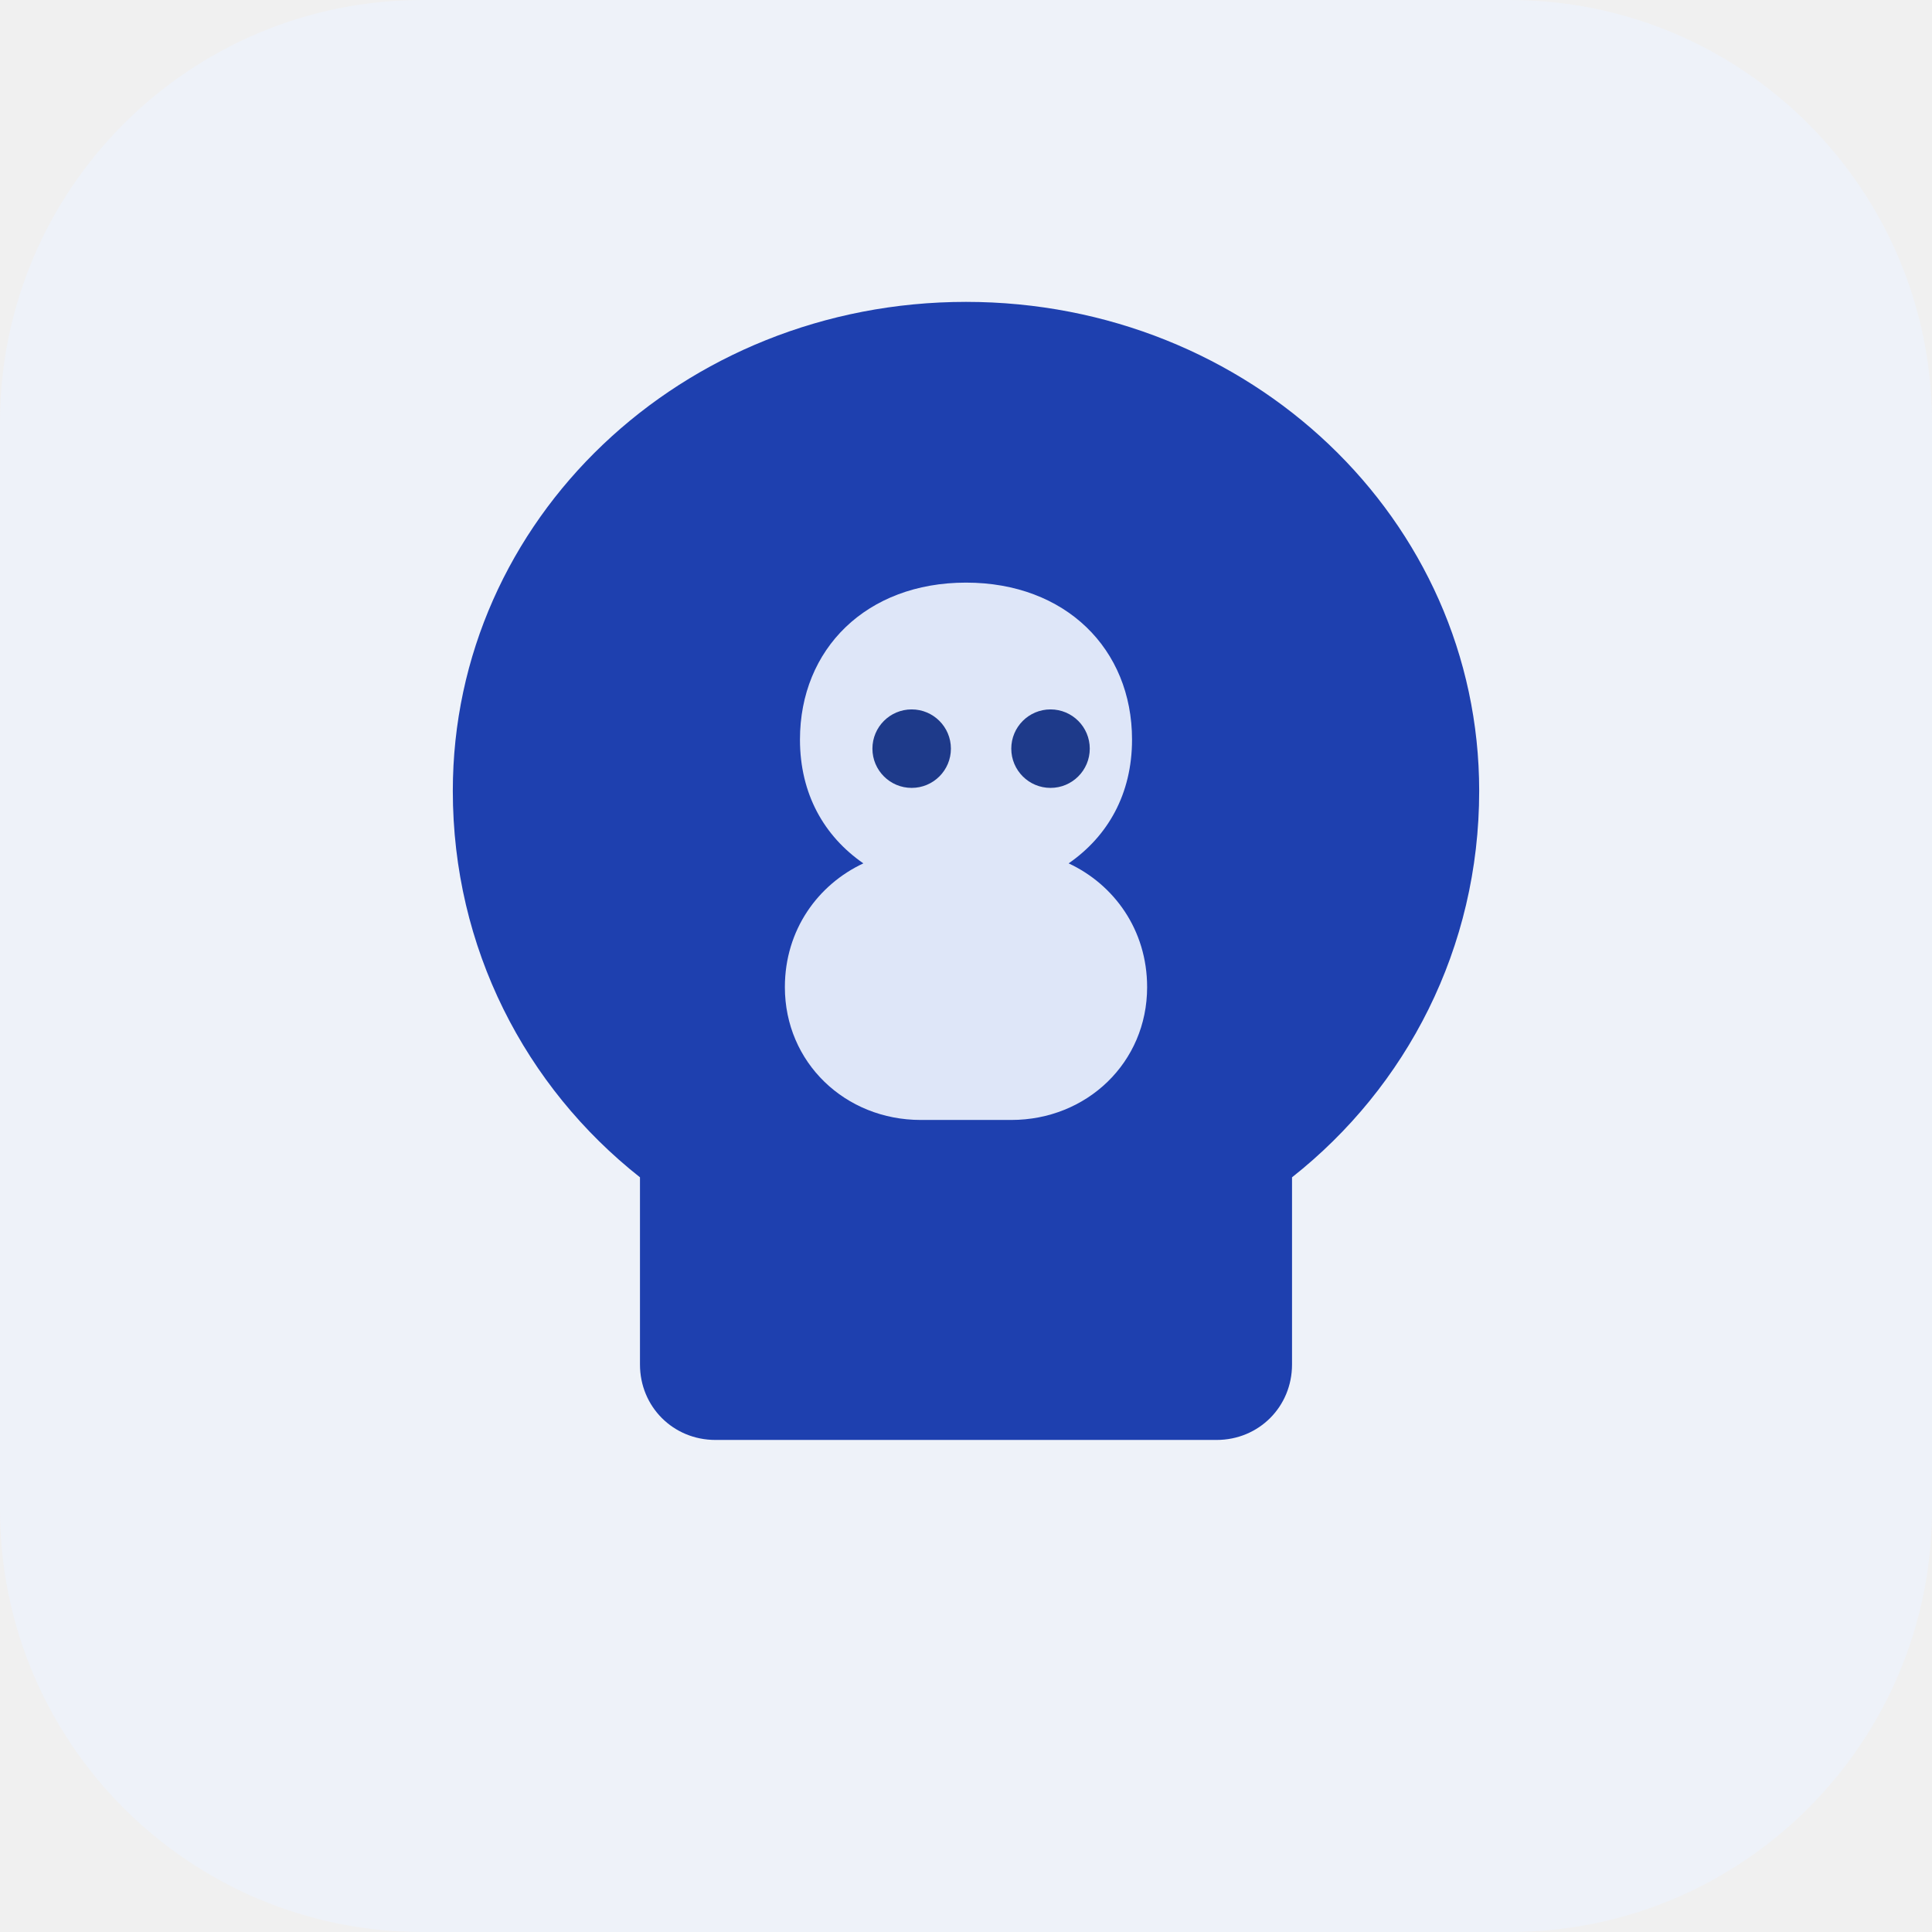
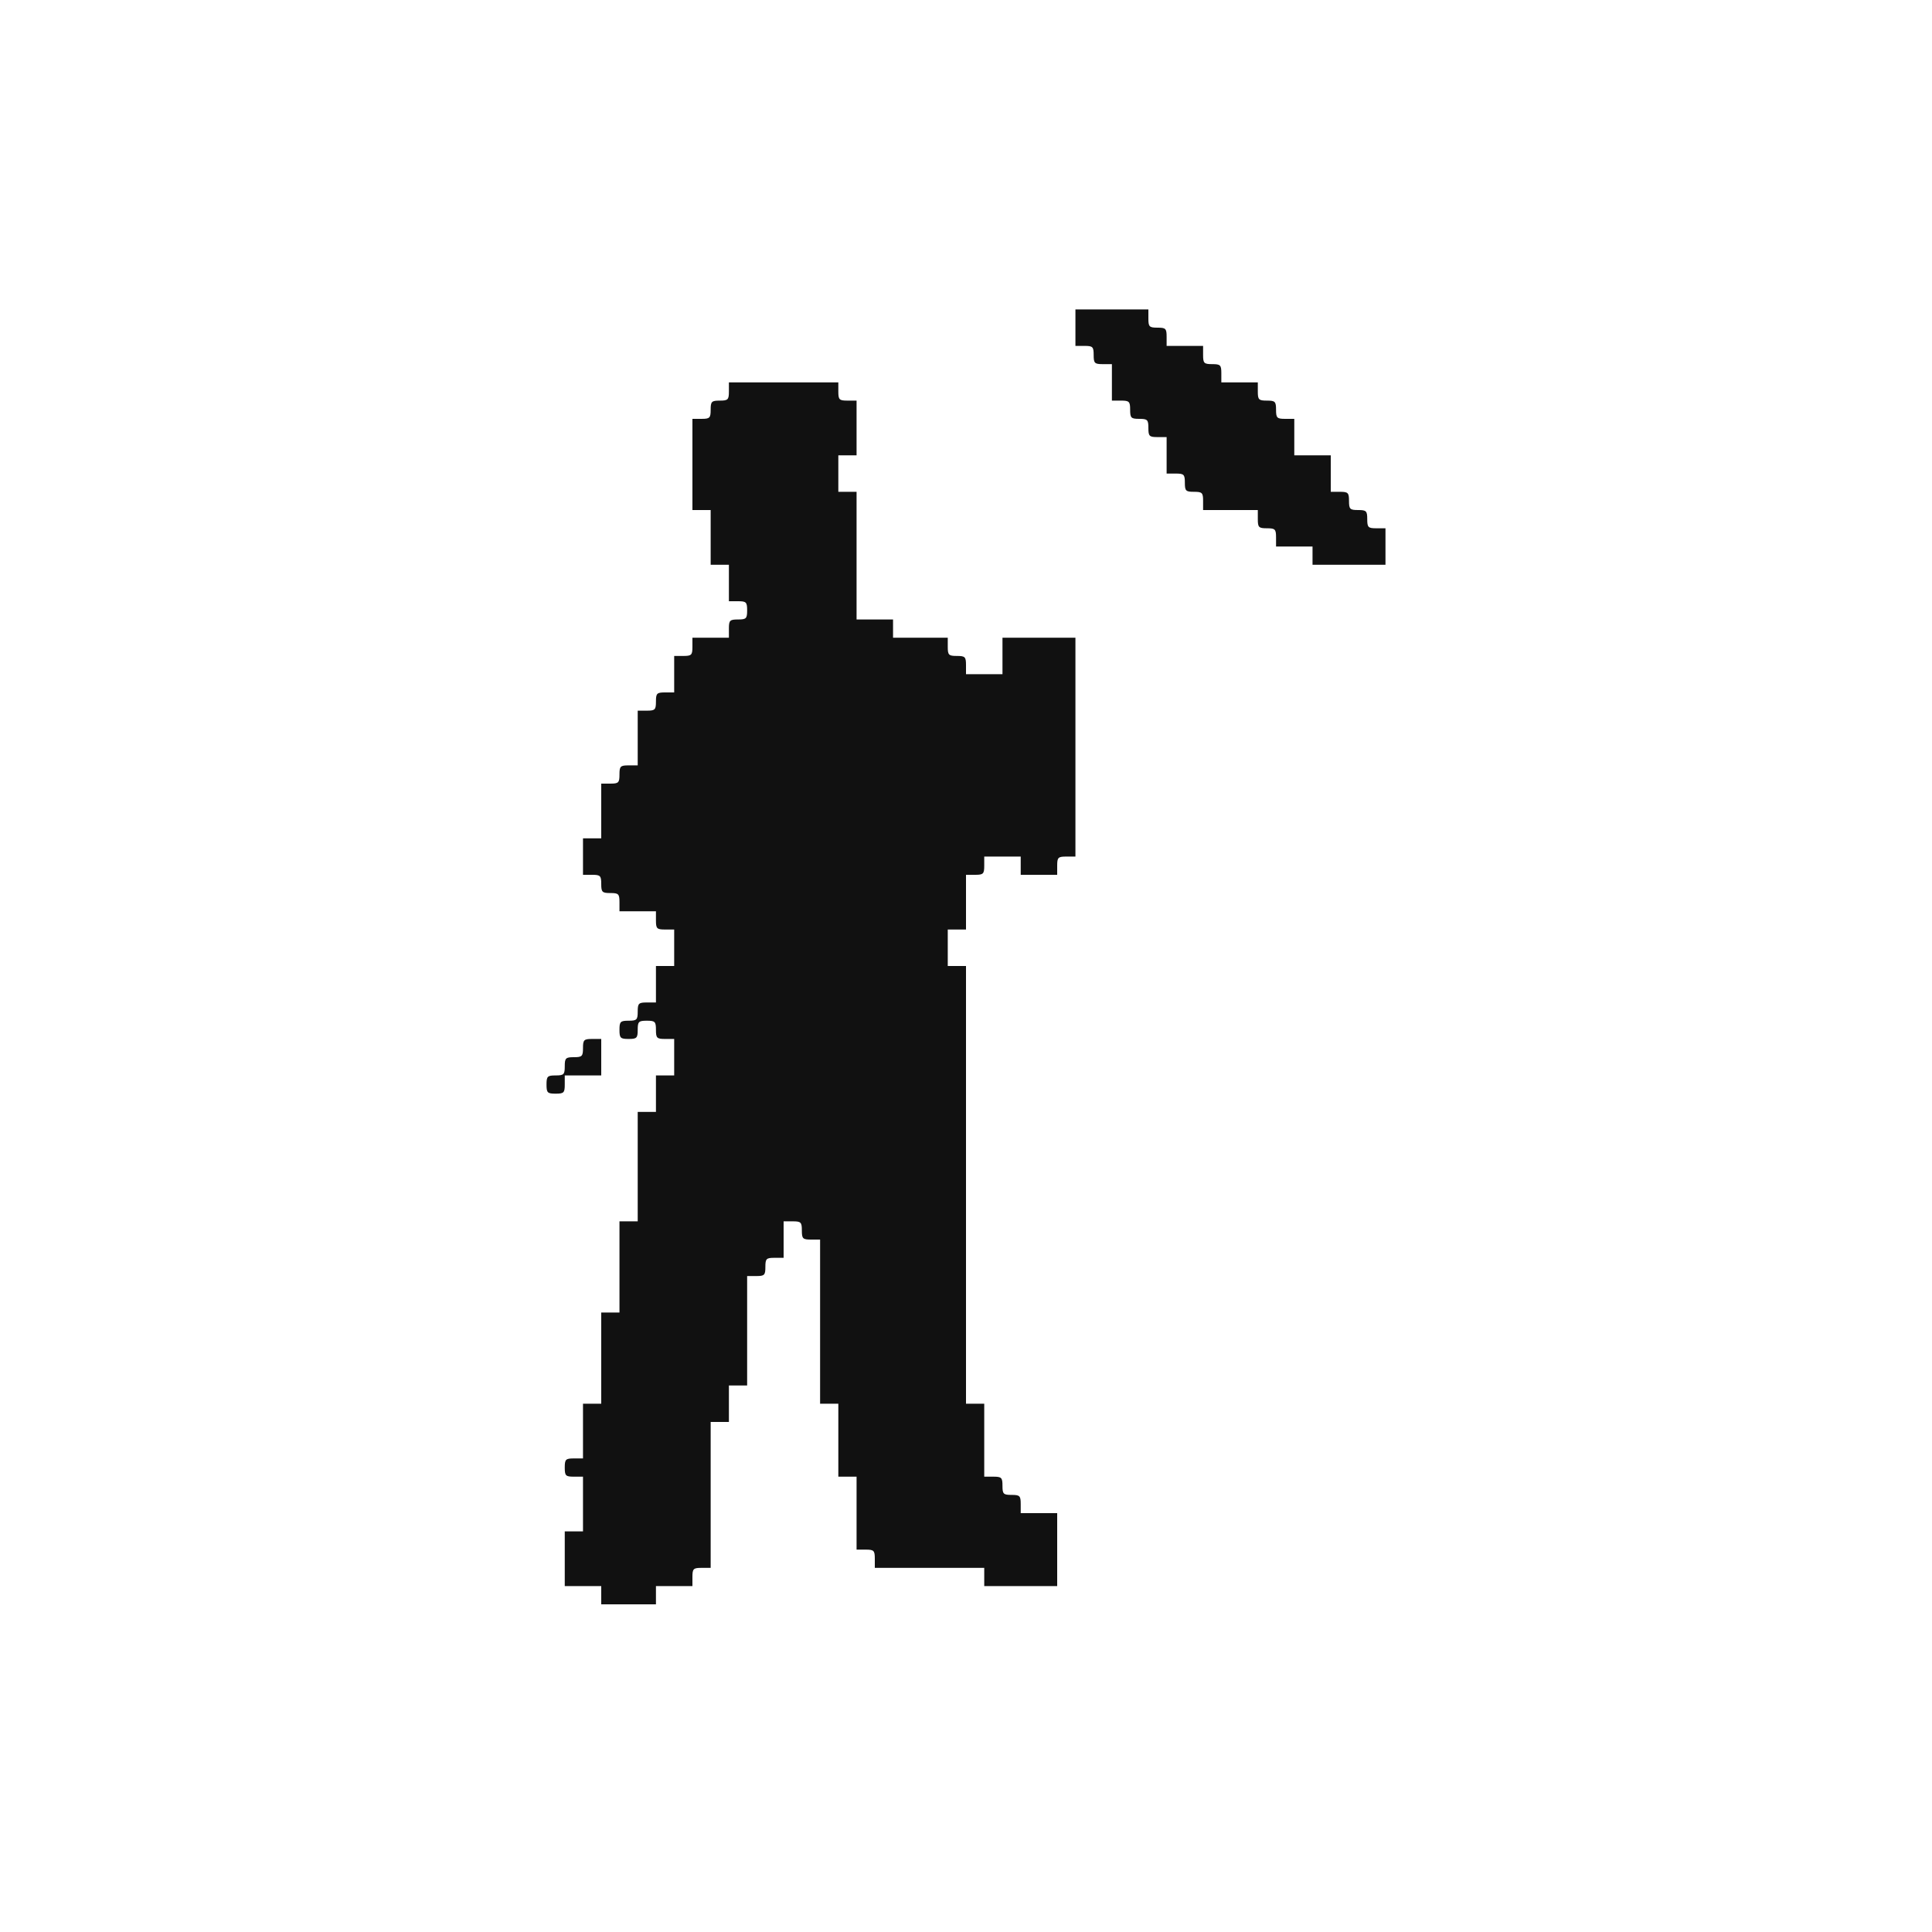
- <svg xmlns="http://www.w3.org/2000/svg" viewBox="0 0 64 64" fill="none">
-   <rect width="64" height="64" rx="14" fill="#eef2f9" />
-   <path d="M32 10c-9.4 0-17 7.2-17 16.2 0 5.2 2.4 9.8 6.2 12.8v6.2c0 1.4 1.1 2.5 2.5 2.5h16.6c1.4 0 2.5-1.1 2.5-2.5v-6.2c3.8-3 6.2-7.6 6.2-12.8C49 17.2 41.4 10 32 10z" fill="#1e40af" />
-   <path d="M26.5 24.5c0-3 2.2-5.2 5.5-5.2s5.5 2.2 5.5 5.2c0 1.8-.8 3.2-2.1 4.1 1.5.7 2.6 2.2 2.6 4.1 0 2.5-2 4.4-4.5 4.4h-3c-2.5 0-4.5-1.9-4.5-4.4 0-1.9 1.1-3.4 2.6-4.1-1.3-.9-2.1-2.3-2.1-4.1z" fill="#e8eefc" opacity="0.95" />
-   <circle cx="30.2" cy="24.8" r="1.3" fill="#1e3a8a" />
-   <circle cx="34.8" cy="24.8" r="1.3" fill="#1e3a8a" />
+ <svg xmlns="http://www.w3.org/2000/svg" viewBox="0 0 64 64" role="img" aria-label="Schoorsteenveger">
+   <rect width="64" height="64" fill="#ffffff" />
+   <svg x="3" y="3" width="58" height="58" viewBox="0 0 576 576" preserveAspectRatio="xMidYMid meet">
+     <g transform="translate(0,576) scale(0.1,-0.1)" fill="#111111" stroke="none">
+       <path d="M3240 4980 l0 -60 30 0 c27 0 30 -3 30 -30 0 -27 3 -30 30 -30 l30 0 0 -60 0 -60 30 0 c27 0 30 -3 30 -30 0 -27 3 -30 30 -30 27 0 30 -3 30 -30 0 -27 3 -30 30 -30 l30 0 0 -60 0 -60 30 0 c27 0 30 -3 30 -30 0 -27 3 -30 30 -30 27 0 30 -3 30 -30 l0 -30 90 0 90 0 0 -30 c0 -27 3 -30 30 -30 27 0 30 -3 30 -30 l0 -30 60 0 60 0 0 -30 0 -30 120 0 120 0 0 60 0 60 -30 0 c-27 0 -30 3 -30 30 0 27 -3 30 -30 30 -27 0 -30 3 -30 30 0 27 -3 30 -30 30 l-30 0 0 60 0 60 -60 0 -60 0 0 60 0 60 -30 0 c-27 0 -30 3 -30 30 0 27 -3 30 -30 30 -27 0 -30 3 -30 30 l0 30 -60 0 -60 0 0 30 c0 27 -3 30 -30 30 -27 0 -30 3 -30 30 l0 30 -60 0 -60 0 0 30 c0 27 -3 30 -30 30 -27 0 -30 3 -30 30 l0 30 -120 0 -120 0 0 -60z M2100 4770 c0 -27 -3 -30 -30 -30 -27 0 -30 -3 -30 -30 0 -27 -3 -30 -30 -30 l-30 0 0 -150 0 -150 30 0 30 0 0 -90 0 -90 30 0 30 0 0 -60 0 -60 30 0 c27 0 30 -3 30 -30 0 -27 -3 -30 -30 -30 -27 0 -30 -3 -30 -30 l0 -30 -60 0 -60 0 0 -30 c0 -27 -3 -30 -30 -30 l-30 0 0 -60 0 -60 -30 0 c-27 0 -30 -3 -30 -30 0 -27 -3 -30 -30 -30 l-30 0 0 -90 0 -90 -30 0 c-27 0 -30 -3 -30 -30 0 -27 -3 -30 -30 -30 l-30 0 0 -90 0 -90 -30 0 -30 0 0 -60 0 -60 30 0 c27 0 30 -3 30 -30 0 -27 3 -30 30 -30 27 0 30 -3 30 -30 l0 -30 60 0 60 0 0 -30 c0 -27 3 -30 30 -30 l30 0 0 -60 0 -60 -30 0 -30 0 0 -60 0 -60 -30 0 c-27 0 -30 -3 -30 -30 0 -27 -3 -30 -30 -30 -27 0 -30 -3 -30 -30 0 -27 3 -30 30 -30 27 0 30 3 30 30 0 27 3 30 30 30 27 0 30 -3 30 -30 0 -27 3 -30 30 -30 l30 0 0 -60 0 -60 -30 0 -30 0 0 -60 0 -60 -30 0 -30 0 0 -180 0 -180 -30 0 -30 0 0 -150 0 -150 -30 0 -30 0 0 -150 0 -150 -30 0 -30 0 0 -90 0 -90 -30 0 c-27 0 -30 -3 -30 -30 0 -27 3 -30 30 -30 l30 0 0 -90 0 -90 -30 0 -30 0 0 -90 0 -90 60 0 60 0 0 -30 0 -30 90 0 90 0 0 30 0 30 60 0 60 0 0 30 c0 27 3 30 30 30 l30 0 0 240 0 240 30 0 30 0 0 60 0 60 30 0 30 0 0 180 0 180 30 0 c27 0 30 3 30 30 0 27 3 30 30 30 l30 0 0 60 0 60 30 0 c27 0 30 -3 30 -30 0 -27 3 -30 30 -30 l30 0 0 -270 0 -270 30 0 30 0 0 -120 0 -120 30 0 30 0 0 -120 0 -120 30 0 c27 0 30 -3 30 -30 l0 -30 180 0 180 0 0 -30 0 -30 120 0 120 0 0 120 0 120 -60 0 -60 0 0 30 c0 27 -3 30 -30 30 -27 0 -30 3 -30 30 0 27 -3 30 -30 30 l-30 0 0 120 0 120 -30 0 -30 0 0 720 0 720 -30 0 -30 0 0 60 0 60 30 0 30 0 0 90 0 90 30 0 c27 0 30 3 30 30 l0 30 60 0 60 0 0 -30 0 -30 60 0 60 0 0 30 c0 27 3 30 30 30 l30 0 0 360 0 360 -120 0 -120 0 0 -60 0 -60 -60 0 -60 0 0 30 c0 27 -3 30 -30 30 -27 0 -30 3 -30 30 l0 30 -90 0 -90 0 0 30 0 30 -60 0 -60 0 0 210 0 210 -30 0 -30 0 0 60 0 60 30 0 30 0 0 90 0 90 -30 0 c-27 0 -30 3 -30 30 l0 30 -180 0 -180 0 0 -30z M1620 2610 c0 -27 -3 -30 -30 -30 -27 0 -30 -3 -30 -30 0 -27 -3 -30 -30 -30 -27 0 -30 -3 -30 -30 0 -27 3 -30 30 -30 27 0 30 3 30 30 l0 30 60 0 60 0 0 60 0 60 -30 0 c-27 0 -30 -3 -30 -30z" />
+     </g>
+   </svg>
</svg>
